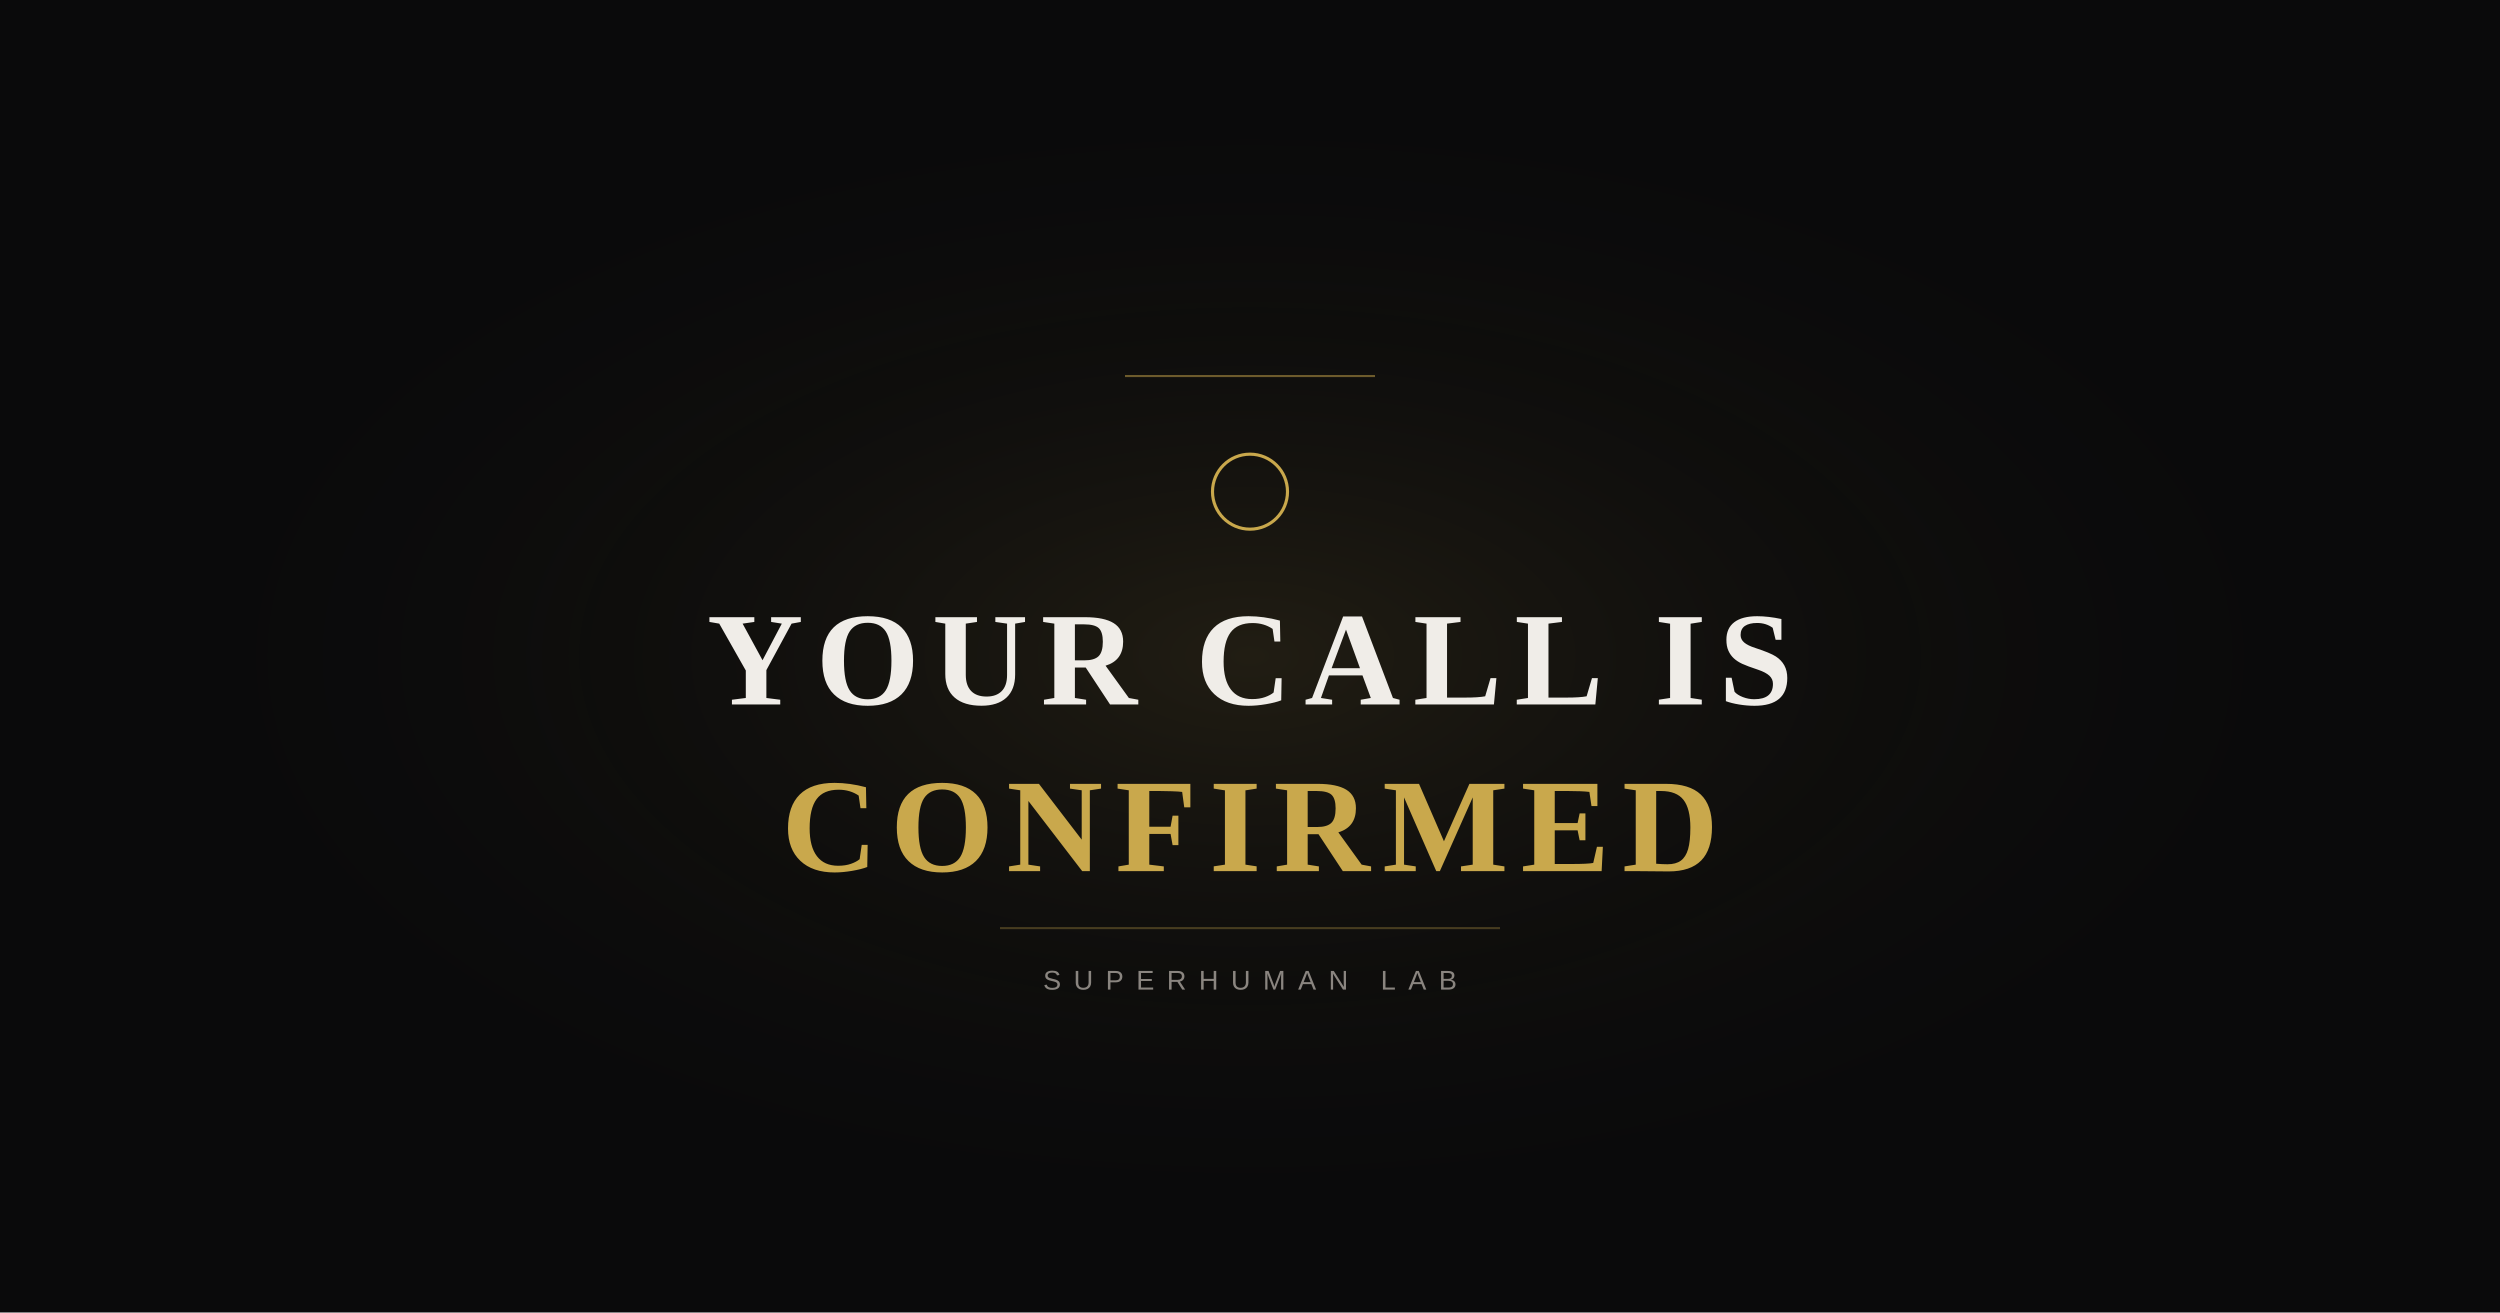
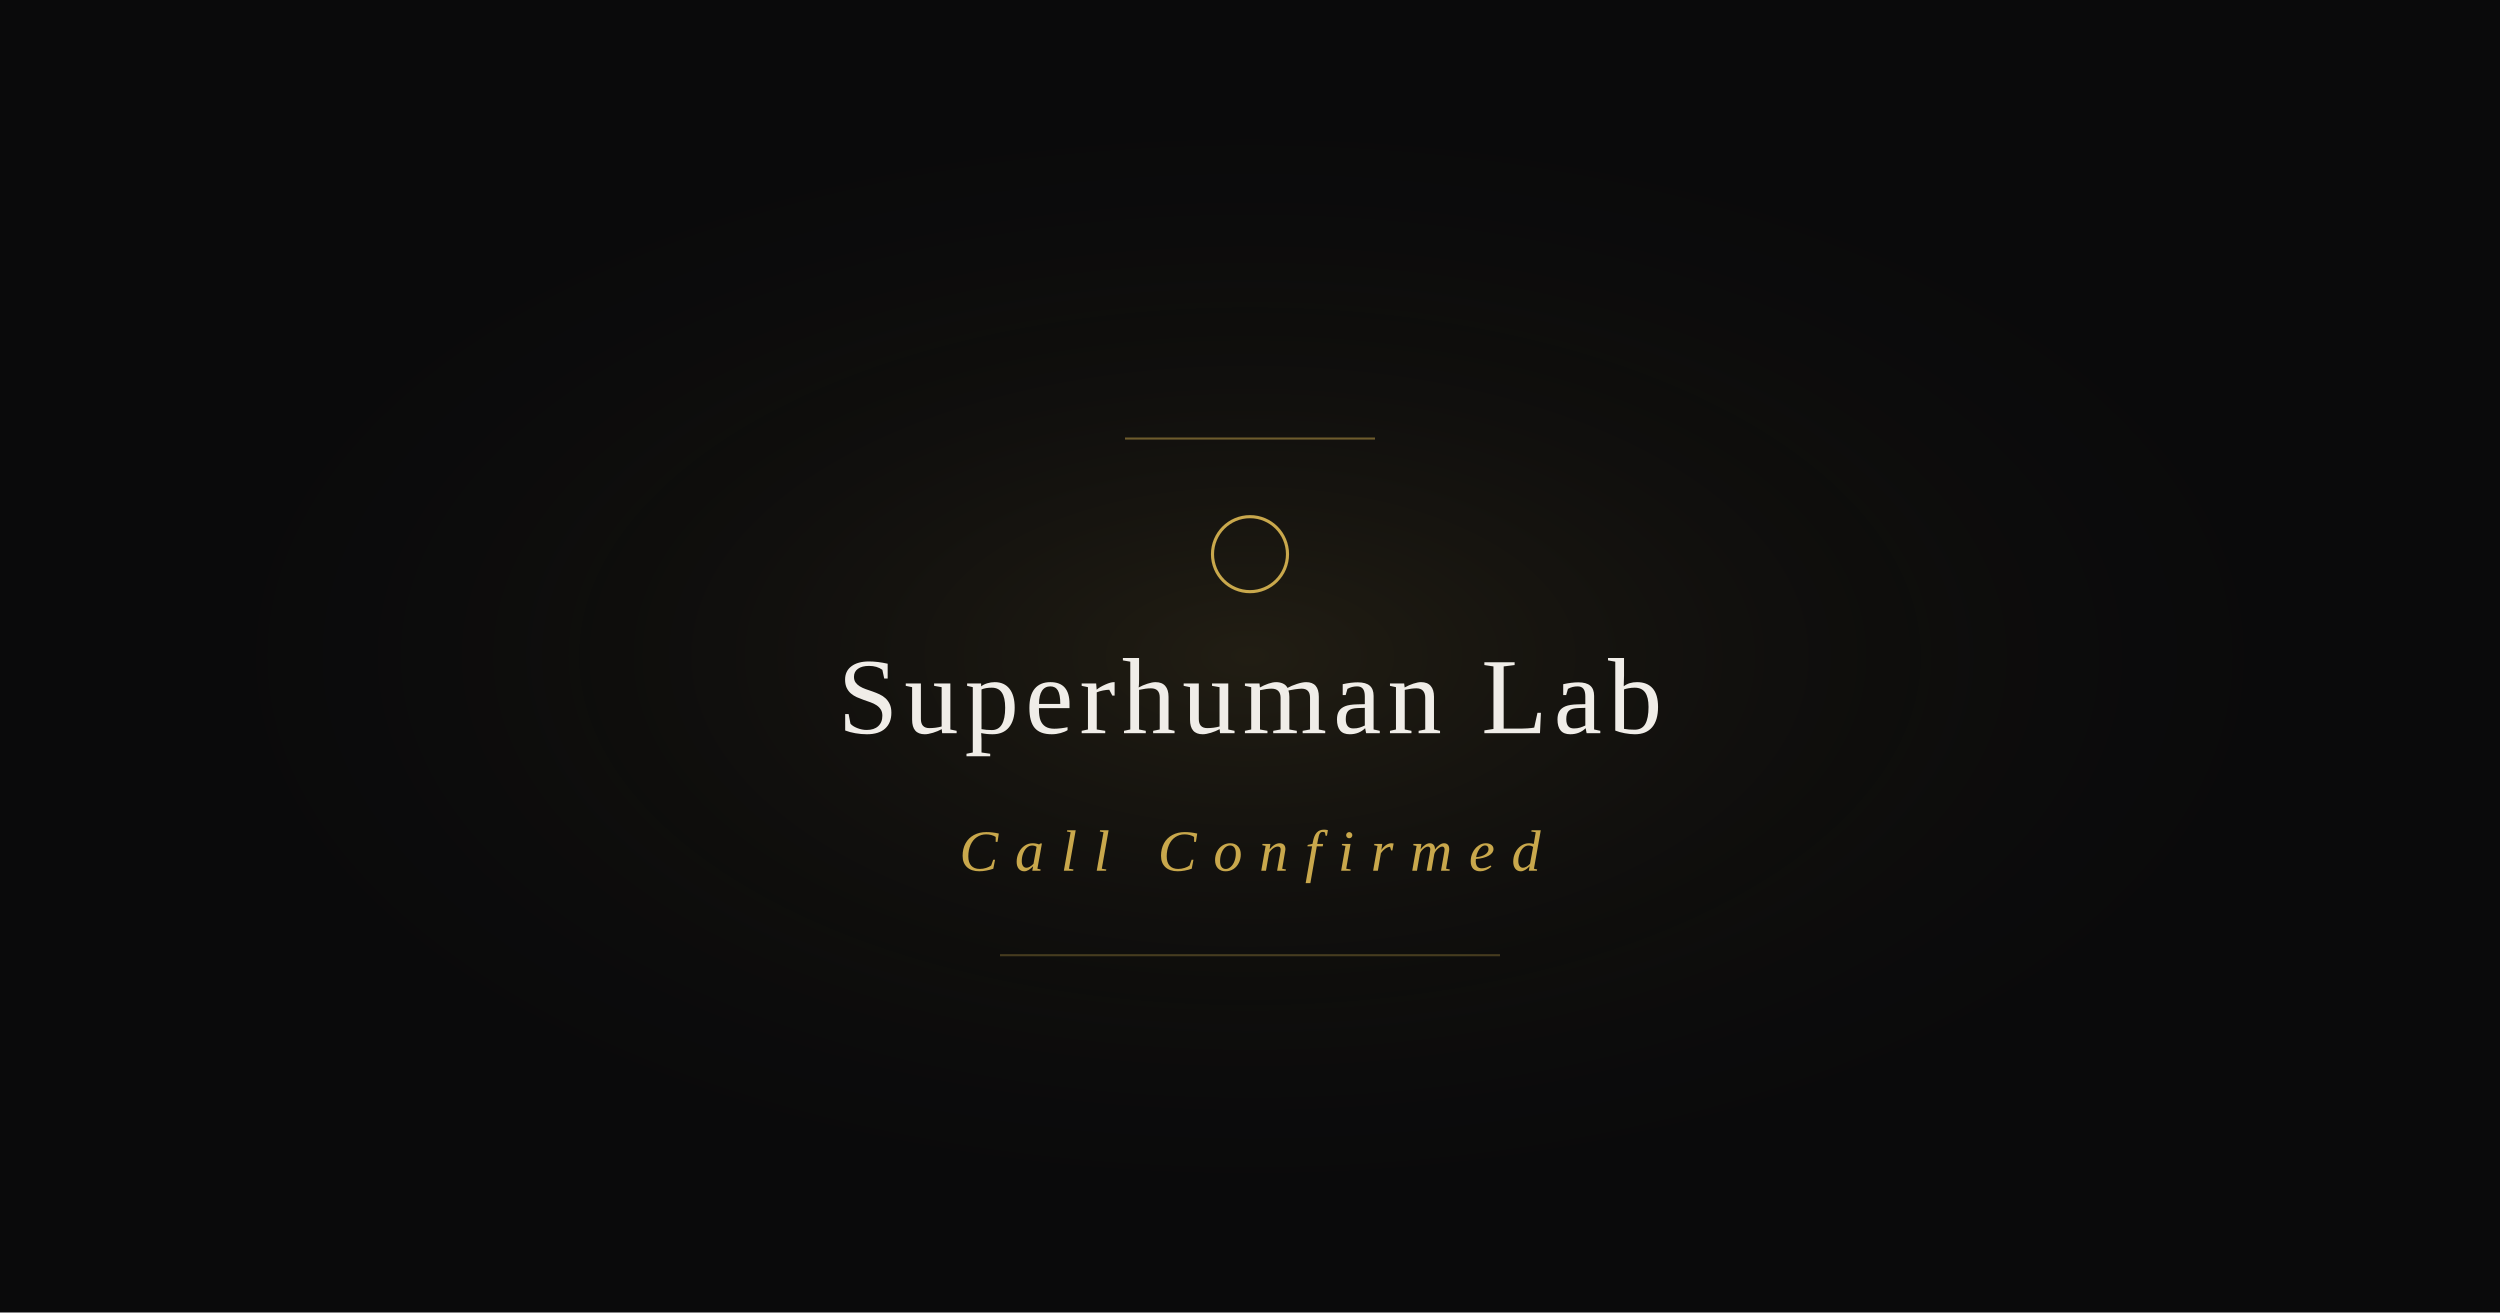
<svg xmlns="http://www.w3.org/2000/svg" width="1200" height="630" viewBox="0 0 1200 630">
  <defs>
    <radialGradient id="glow" cx="50%" cy="50%" r="45%">
      <stop offset="0%" stop-color="#C9A84C" stop-opacity="0.12" />
      <stop offset="100%" stop-color="#0A0A0B" stop-opacity="0" />
    </radialGradient>
  </defs>
  <rect width="1200" height="630" fill="#0A0A0B" />
  <rect width="1200" height="630" fill="url(#glow)" />
-   <rect x="540" y="180" width="120" height="1" fill="#C9A84C" opacity="0.5" />
-   <circle cx="600" cy="236" r="18" fill="none" stroke="#C9A84C" stroke-width="1.5" />
-   <text x="600" y="320" font-family="Georgia, 'Times New Roman', serif" font-weight="700" font-size="64" letter-spacing="6" fill="#F0EDE8" text-anchor="middle" dominant-baseline="middle">YOUR CALL IS</text>
-   <text x="600" y="400" font-family="Georgia, 'Times New Roman', serif" font-weight="700" font-size="64" letter-spacing="6" fill="#C9A84C" text-anchor="middle" dominant-baseline="middle">CONFIRMED</text>
-   <rect x="480" y="445" width="240" height="1" fill="#C9A84C" opacity="0.3" />
-   <text x="600" y="475" font-family="Arial, Helvetica, sans-serif" font-weight="400" font-size="13" letter-spacing="6" fill="#8A8580" text-anchor="middle">SUPERHUMAN LAB</text>
+   <rect x="540" y="210" width="120" height="1" fill="#C9A84C" opacity="0.5" />
+   <circle cx="600" cy="266" r="18" fill="none" stroke="#C9A84C" stroke-width="1.5" />
+   <text x="600" y="340" font-family="Georgia, 'Times New Roman', serif" font-weight="400" font-size="52" letter-spacing="3" fill="#F0EDE8" text-anchor="middle" dominant-baseline="middle">Superhuman Lab</text>
+   <text x="600" y="410" font-family="Georgia, 'Times New Roman', serif" font-weight="400" font-style="italic" font-size="28" letter-spacing="8" fill="#C9A84C" text-anchor="middle" dominant-baseline="middle">Call Confirmed</text>
+   <rect x="480" y="458" width="240" height="1" fill="#C9A84C" opacity="0.3" />
</svg>
